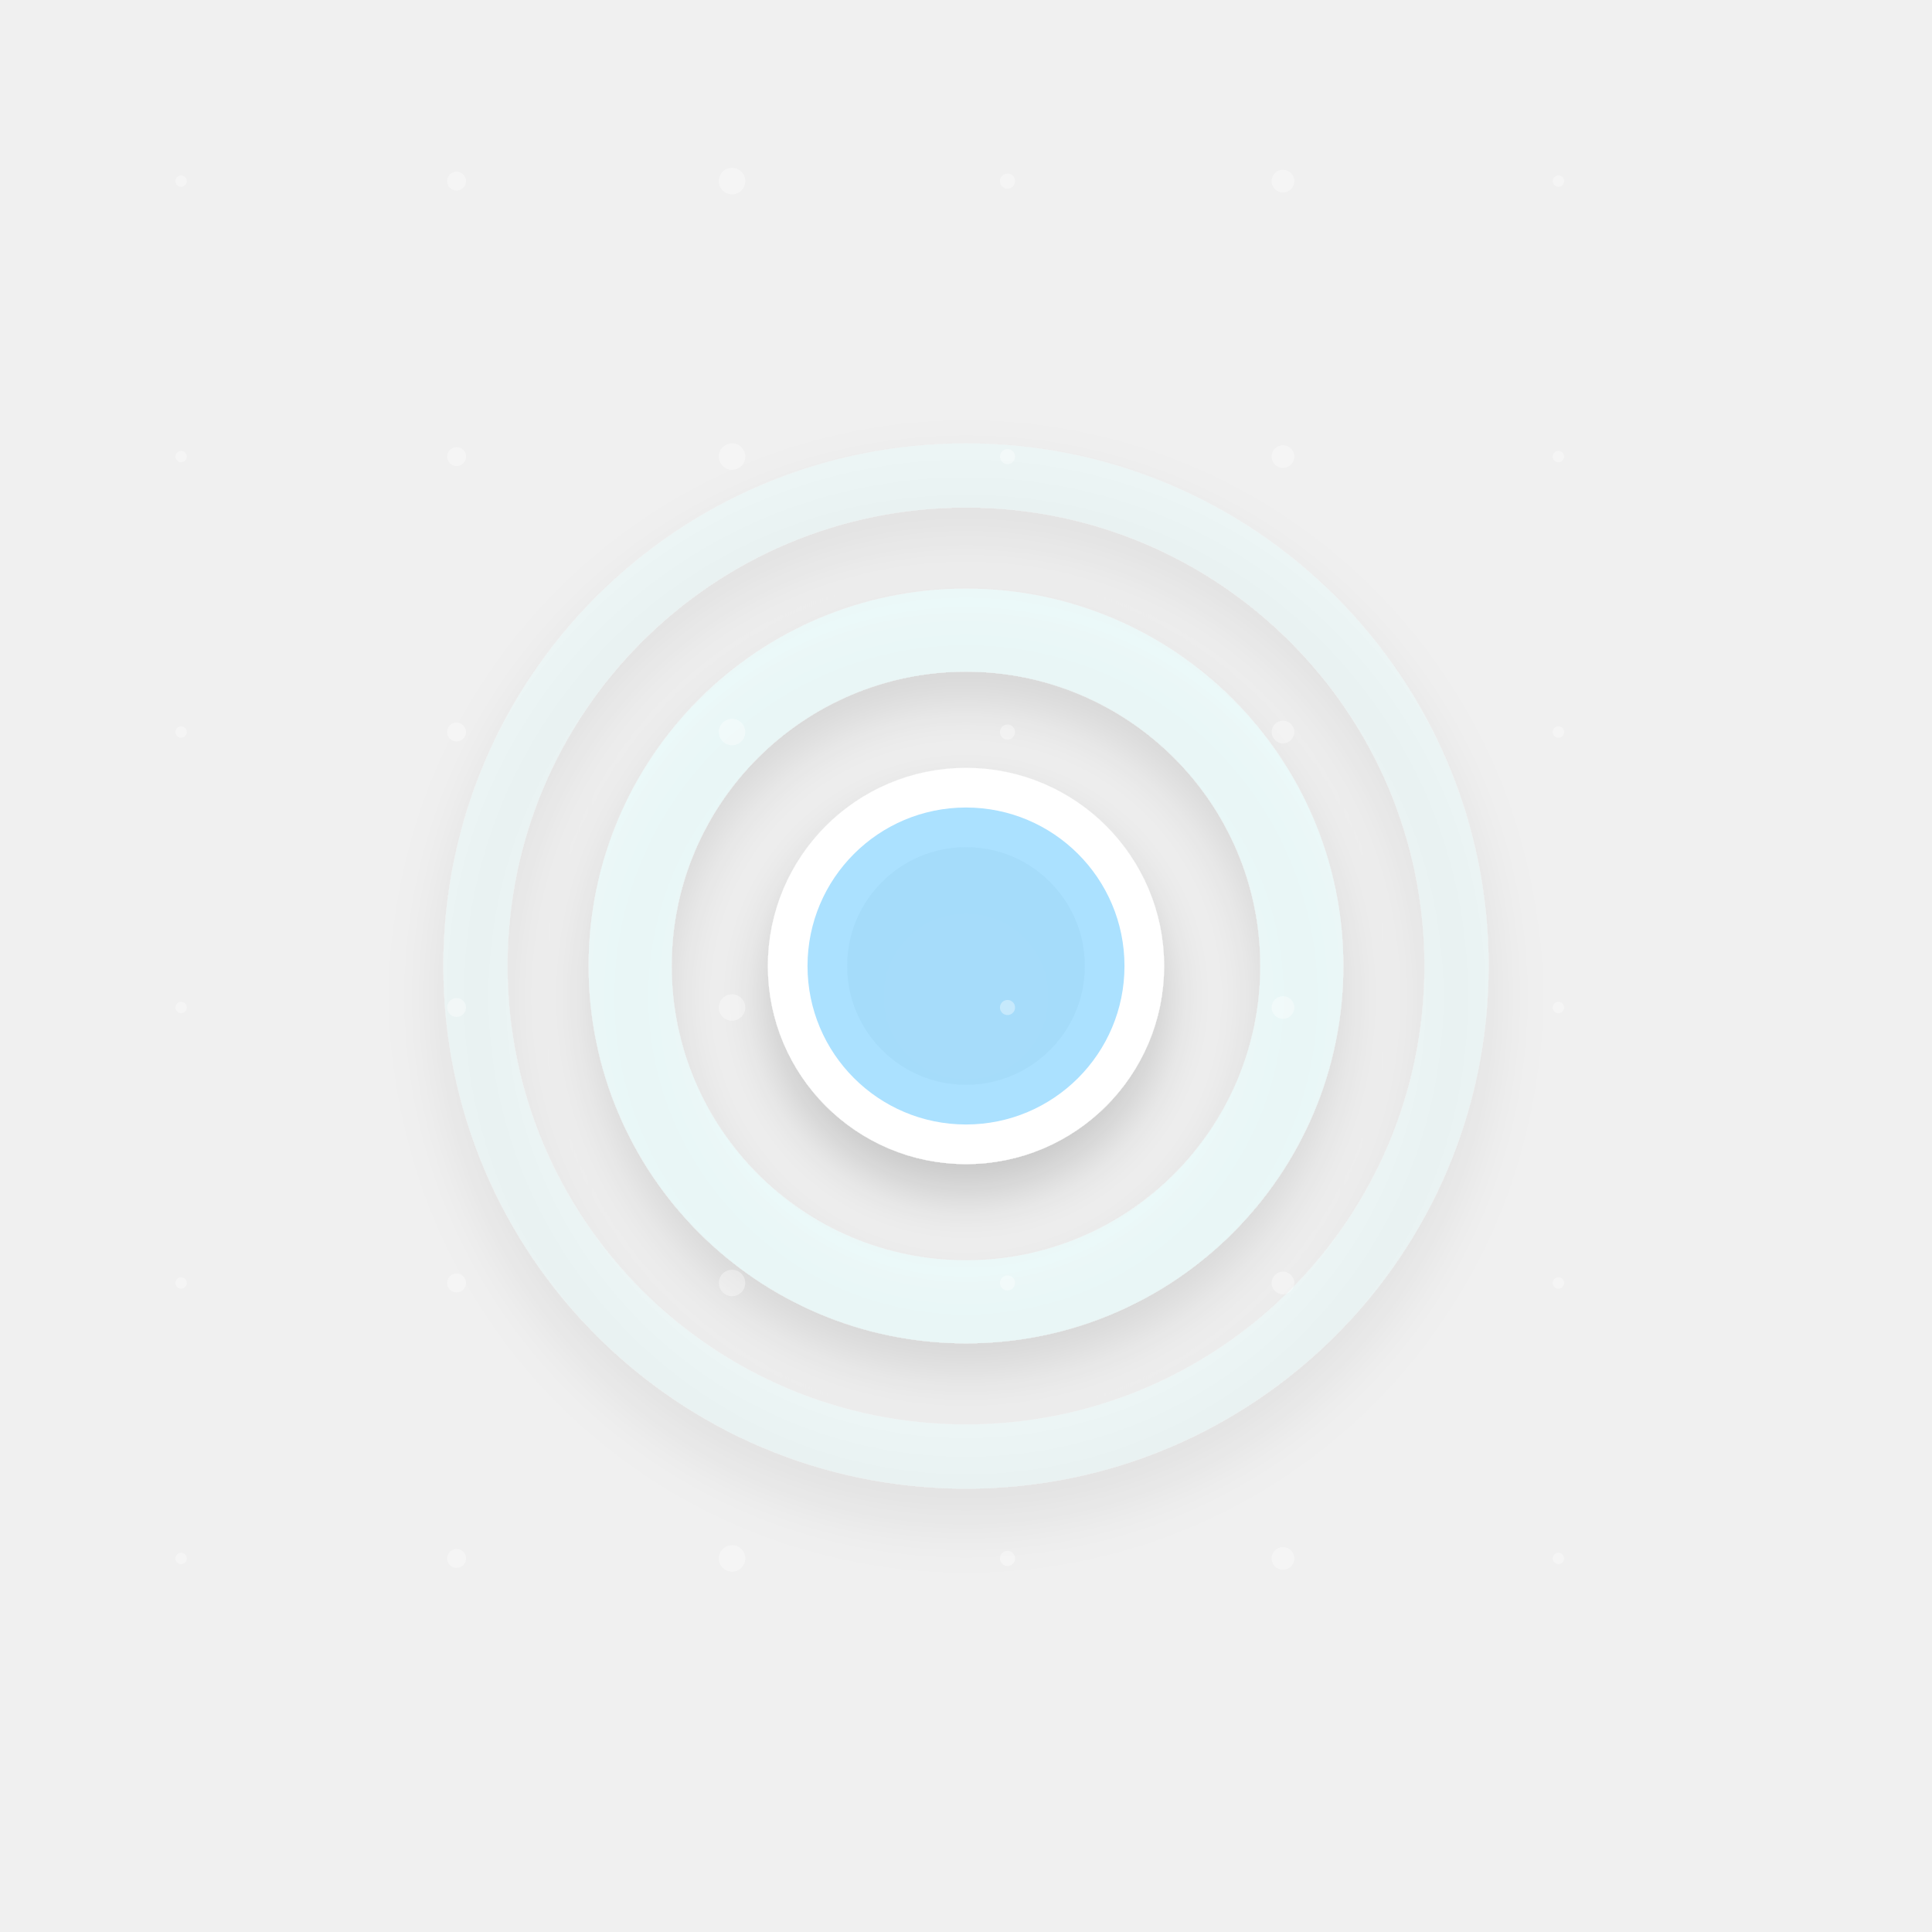
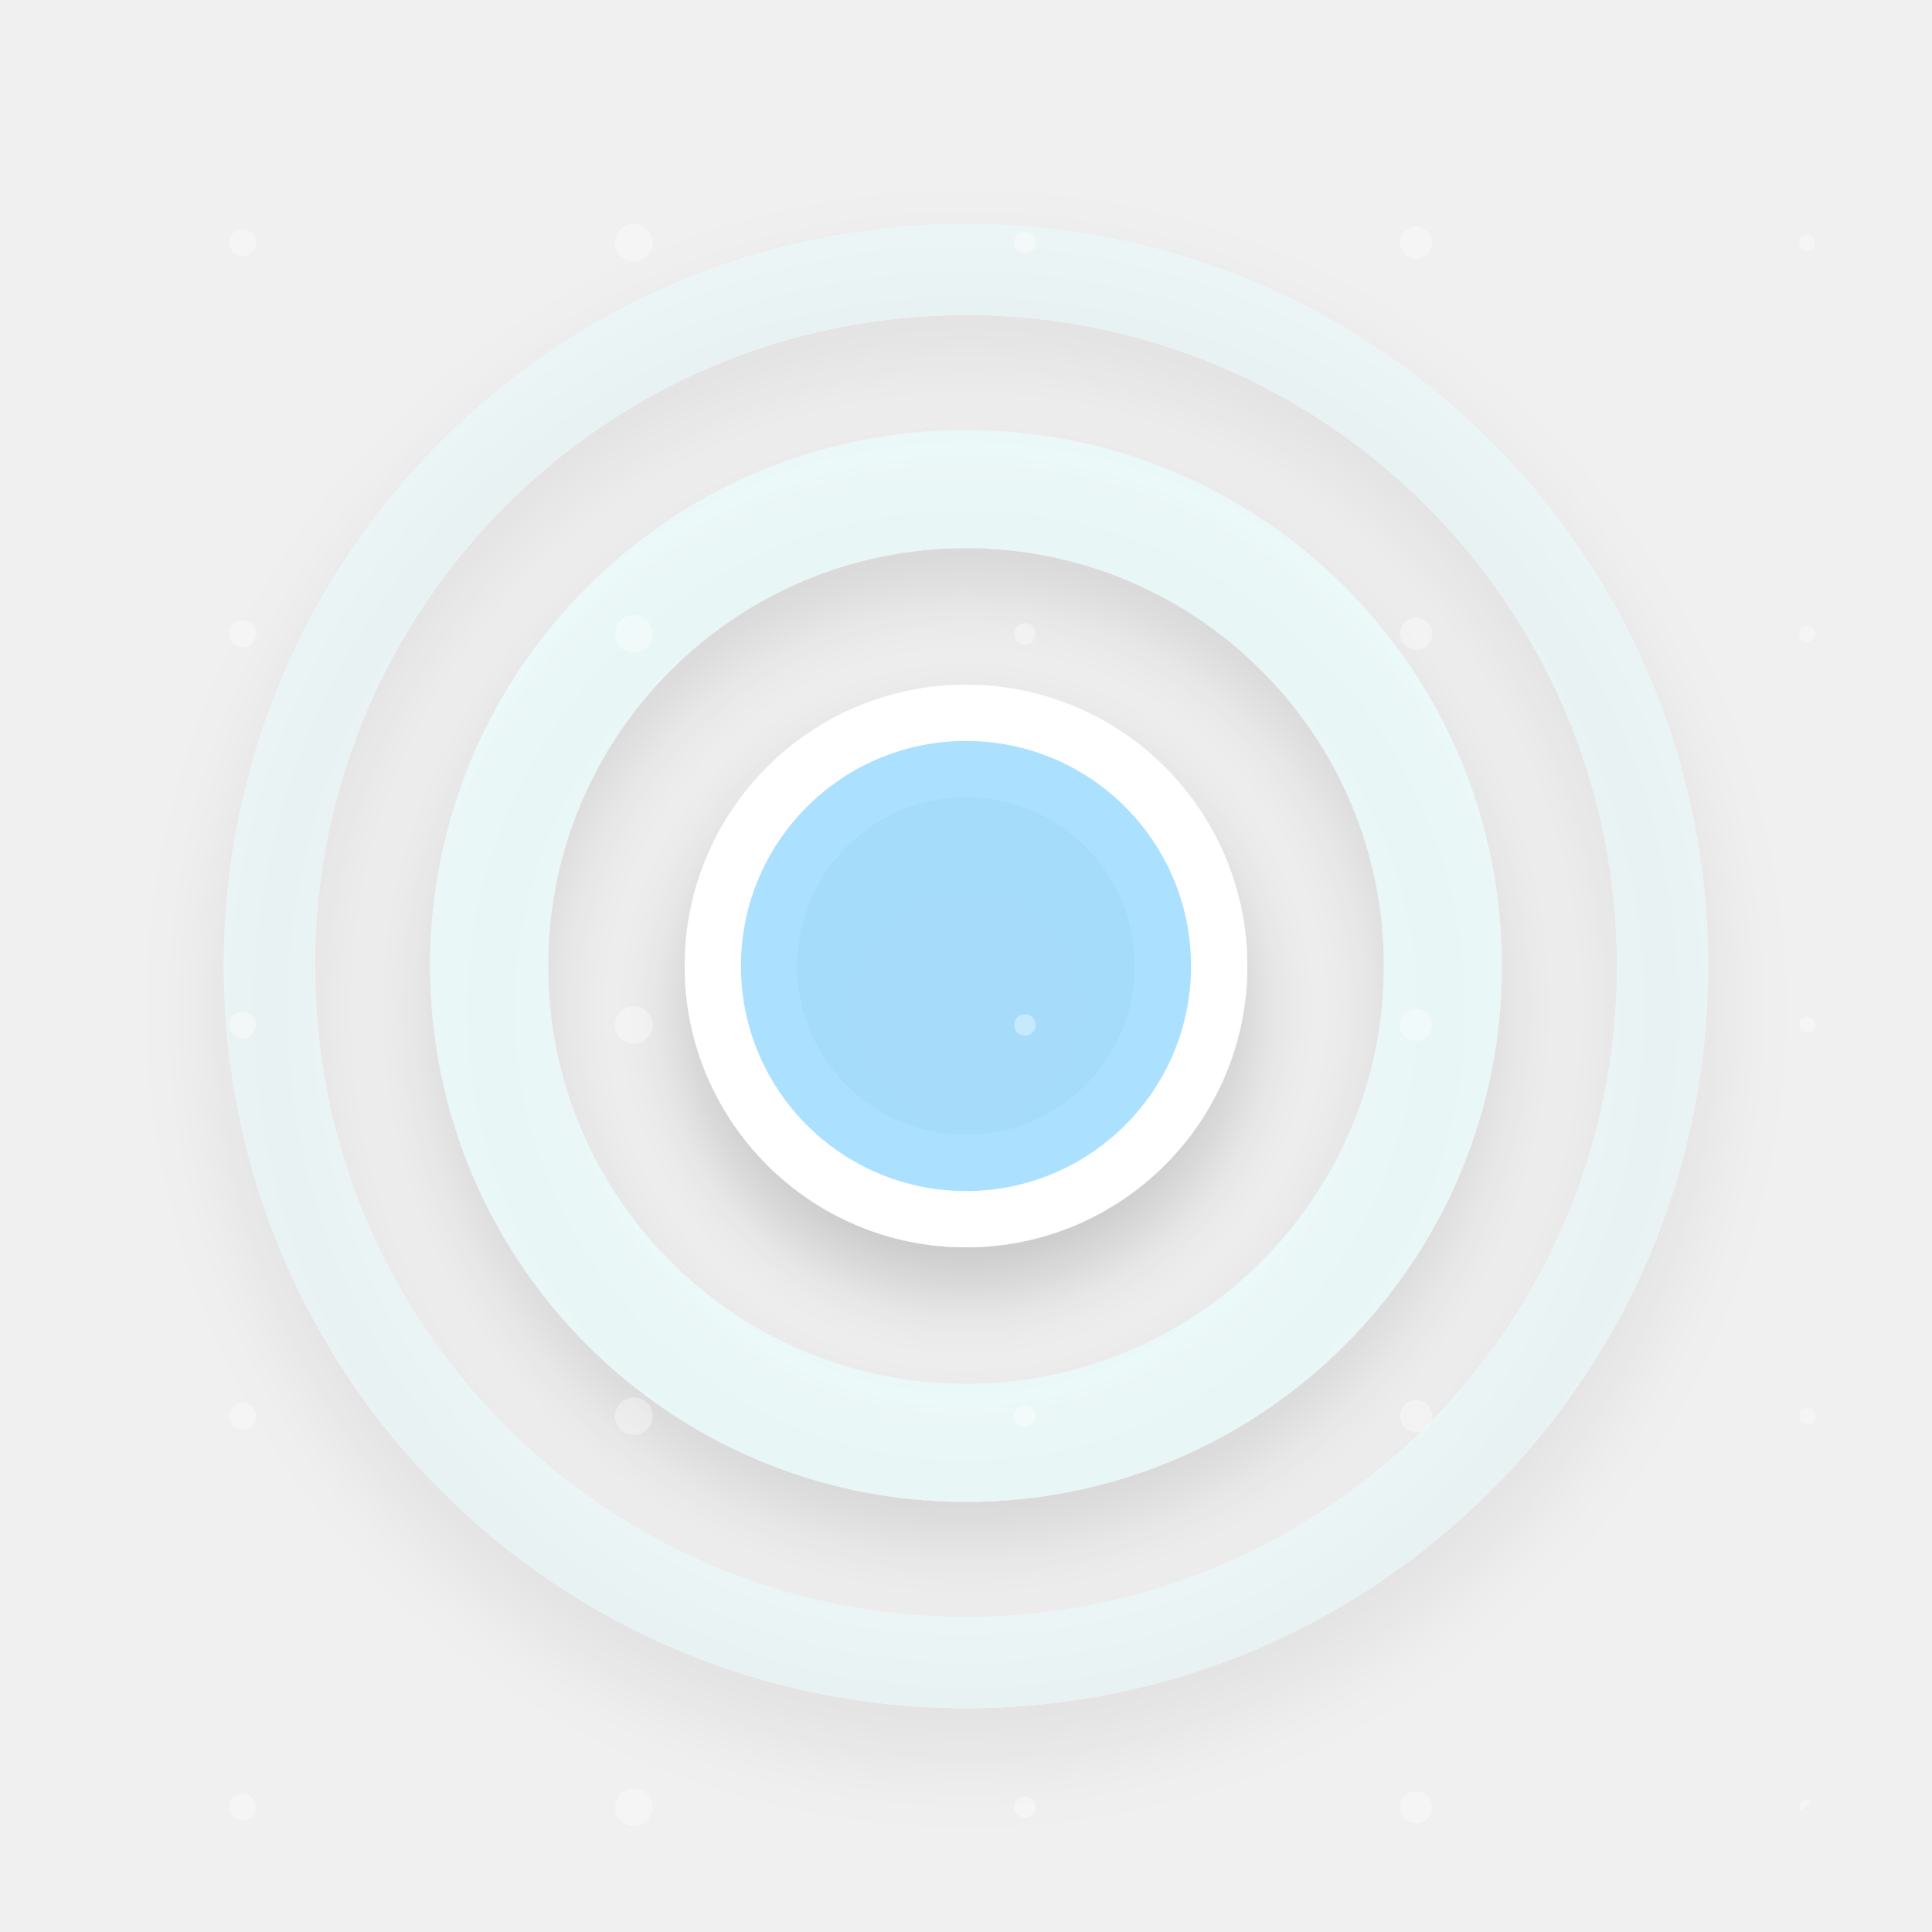
<svg xmlns="http://www.w3.org/2000/svg" viewBox="0 0 1024 1024" width="1024" height="1024" role="img" aria-label="Arctic Fallback">
  <defs>
    <clipPath id="sq">
      <path d="M 350.06 0 L 673.94 0 C 774.74 0 825.13 0 879.39 17.15 L 879.39 17.15 C 938.62 38.71 985.29 85.38 1006.85 144.61 C 1024 198.87 1024 249.26 1024 350.06 L 1024 673.94 C 1024 774.74 1024 825.13 1006.85 879.39 L 1006.85 879.39 C 985.29 938.62 938.62 985.29 879.39 1006.85 C 825.13 1024 774.74 1024 673.94 1024 L 350.06 1024 C 249.26 1024 198.87 1024 144.61 1006.85 L 144.61 1006.85 C 85.38 985.29 38.71 938.62 17.15 879.39 C 0 825.13 0 774.74 0 673.94 L 0 350.06 C 0 249.26 0 198.87 17.15 144.61 L 17.15 144.61 C 38.71 85.38 85.38 38.71 144.61 17.15 C 198.87 0 249.26 0 350.06 0 Z" />
    </clipPath>
    <filter id="sharcticfallback" x="-20%" y="-20%" width="140%" height="140%">
      <feDropShadow dx="0" dy="16" stdDeviation="16" flood-color="#000" flood-opacity=".18" />
    </filter>
  </defs>
  <g clip-path="url(#sq)">
-     <g filter="url(#sharcticfallback)">
-       <g fill="none" stroke="#ffffff" stroke-width="42" stroke-linecap="round" stroke-linejoin="round">
-         <circle cx="512" cy="512" r="260" fill="none" stroke="none" stroke-width="34" opacity=".46" />
-         <circle cx="512" cy="512" r="178" fill="none" stroke="none" stroke-width="44" opacity=".72" />
-         <circle cx="512" cy="512" r="84" fill="none" />
+     <g transform="translate(512 512) scale(1.42) translate(-512 -512)">
+       <g filter="url(#sharcticfallback)">
+         <g fill="none" stroke="#ffffff" stroke-width="42" stroke-linecap="round" stroke-linejoin="round">
+           <circle cx="512" cy="512" r="260" fill="none" stroke="none" stroke-width="34" opacity=".46" />
+           <circle cx="512" cy="512" r="178" fill="none" stroke="none" stroke-width="44" opacity=".72" />
+           <circle cx="512" cy="512" r="84" fill="none" />
+         </g>
+         <g opacity=".86">
+           <circle cx="512" cy="512" r="260" fill="none" stroke="#eaffff" stroke-width="34" opacity=".46" />
+           <circle cx="512" cy="512" r="178" fill="none" stroke="#eaffff" stroke-width="44" opacity=".72" />
+           <circle cx="512" cy="512" r="84" fill="#9edcff" />
+         </g>
      </g>
-       <g opacity=".86">
-         <circle cx="512" cy="512" r="260" fill="none" stroke="#eaffff" stroke-width="34" opacity=".46" />
-         <circle cx="512" cy="512" r="178" fill="none" stroke="#eaffff" stroke-width="44" opacity=".72" />
-         <circle cx="512" cy="512" r="84" fill="#9edcff" />
-       </g>
+       <circle cx="96" cy="96" r="3" fill="#ffffff" opacity=".36" />
+       <circle cx="96" cy="242" r="3" fill="#ffffff" opacity=".36" />
+       <circle cx="96" cy="388" r="3" fill="#ffffff" opacity=".36" />
+       <circle cx="96" cy="534" r="3" fill="#ffffff" opacity=".36" />
+       <circle cx="96" cy="680" r="3" fill="#ffffff" opacity=".36" />
+       <circle cx="96" cy="826" r="3" fill="#ffffff" opacity=".36" />
+       <circle cx="242" cy="96" r="5" fill="#ffffff" opacity=".36" />
+       <circle cx="242" cy="242" r="5" fill="#ffffff" opacity=".36" />
+       <circle cx="242" cy="388" r="5" fill="#ffffff" opacity=".36" />
+       <circle cx="242" cy="534" r="5" fill="#ffffff" opacity=".36" />
+       <circle cx="242" cy="680" r="5" fill="#ffffff" opacity=".36" />
+       <circle cx="242" cy="826" r="5" fill="#ffffff" opacity=".36" />
+       <circle cx="388" cy="96" r="7" fill="#ffffff" opacity=".36" />
+       <circle cx="388" cy="242" r="7" fill="#ffffff" opacity=".36" />
+       <circle cx="388" cy="388" r="7" fill="#ffffff" opacity=".36" />
+       <circle cx="388" cy="534" r="7" fill="#ffffff" opacity=".36" />
+       <circle cx="388" cy="680" r="7" fill="#ffffff" opacity=".36" />
+       <circle cx="388" cy="826" r="7" fill="#ffffff" opacity=".36" />
+       <circle cx="534" cy="96" r="4" fill="#ffffff" opacity=".36" />
+       <circle cx="534" cy="242" r="4" fill="#ffffff" opacity=".36" />
+       <circle cx="534" cy="388" r="4" fill="#ffffff" opacity=".36" />
+       <circle cx="534" cy="534" r="4" fill="#ffffff" opacity=".36" />
+       <circle cx="534" cy="680" r="4" fill="#ffffff" opacity=".36" />
+       <circle cx="534" cy="826" r="4" fill="#ffffff" opacity=".36" />
+       <circle cx="680" cy="96" r="6" fill="#ffffff" opacity=".36" />
+       <circle cx="680" cy="242" r="6" fill="#ffffff" opacity=".36" />
+       <circle cx="680" cy="388" r="6" fill="#ffffff" opacity=".36" />
+       <circle cx="680" cy="534" r="6" fill="#ffffff" opacity=".36" />
+       <circle cx="680" cy="680" r="6" fill="#ffffff" opacity=".36" />
+       <circle cx="680" cy="826" r="6" fill="#ffffff" opacity=".36" />
+       <circle cx="826" cy="96" r="3" fill="#ffffff" opacity=".36" />
+       <circle cx="826" cy="242" r="3" fill="#ffffff" opacity=".36" />
+       <circle cx="826" cy="388" r="3" fill="#ffffff" opacity=".36" />
+       <circle cx="826" cy="534" r="3" fill="#ffffff" opacity=".36" />
+       <circle cx="826" cy="680" r="3" fill="#ffffff" opacity=".36" />
+       <circle cx="826" cy="826" r="3" fill="#ffffff" opacity=".36" />
    </g>
-     <circle cx="96" cy="96" r="3" fill="#ffffff" opacity=".36" />
-     <circle cx="96" cy="242" r="3" fill="#ffffff" opacity=".36" />
-     <circle cx="96" cy="388" r="3" fill="#ffffff" opacity=".36" />
-     <circle cx="96" cy="534" r="3" fill="#ffffff" opacity=".36" />
-     <circle cx="96" cy="680" r="3" fill="#ffffff" opacity=".36" />
-     <circle cx="96" cy="826" r="3" fill="#ffffff" opacity=".36" />
-     <circle cx="242" cy="96" r="5" fill="#ffffff" opacity=".36" />
-     <circle cx="242" cy="242" r="5" fill="#ffffff" opacity=".36" />
-     <circle cx="242" cy="388" r="5" fill="#ffffff" opacity=".36" />
-     <circle cx="242" cy="534" r="5" fill="#ffffff" opacity=".36" />
-     <circle cx="242" cy="680" r="5" fill="#ffffff" opacity=".36" />
-     <circle cx="242" cy="826" r="5" fill="#ffffff" opacity=".36" />
-     <circle cx="388" cy="96" r="7" fill="#ffffff" opacity=".36" />
-     <circle cx="388" cy="242" r="7" fill="#ffffff" opacity=".36" />
-     <circle cx="388" cy="388" r="7" fill="#ffffff" opacity=".36" />
-     <circle cx="388" cy="534" r="7" fill="#ffffff" opacity=".36" />
-     <circle cx="388" cy="680" r="7" fill="#ffffff" opacity=".36" />
-     <circle cx="388" cy="826" r="7" fill="#ffffff" opacity=".36" />
-     <circle cx="534" cy="96" r="4" fill="#ffffff" opacity=".36" />
-     <circle cx="534" cy="242" r="4" fill="#ffffff" opacity=".36" />
-     <circle cx="534" cy="388" r="4" fill="#ffffff" opacity=".36" />
-     <circle cx="534" cy="534" r="4" fill="#ffffff" opacity=".36" />
-     <circle cx="534" cy="680" r="4" fill="#ffffff" opacity=".36" />
-     <circle cx="534" cy="826" r="4" fill="#ffffff" opacity=".36" />
-     <circle cx="680" cy="96" r="6" fill="#ffffff" opacity=".36" />
-     <circle cx="680" cy="242" r="6" fill="#ffffff" opacity=".36" />
-     <circle cx="680" cy="388" r="6" fill="#ffffff" opacity=".36" />
-     <circle cx="680" cy="534" r="6" fill="#ffffff" opacity=".36" />
-     <circle cx="680" cy="680" r="6" fill="#ffffff" opacity=".36" />
-     <circle cx="680" cy="826" r="6" fill="#ffffff" opacity=".36" />
-     <circle cx="826" cy="96" r="3" fill="#ffffff" opacity=".36" />
-     <circle cx="826" cy="242" r="3" fill="#ffffff" opacity=".36" />
-     <circle cx="826" cy="388" r="3" fill="#ffffff" opacity=".36" />
-     <circle cx="826" cy="534" r="3" fill="#ffffff" opacity=".36" />
-     <circle cx="826" cy="680" r="3" fill="#ffffff" opacity=".36" />
-     <circle cx="826" cy="826" r="3" fill="#ffffff" opacity=".36" />
  </g>
</svg>
